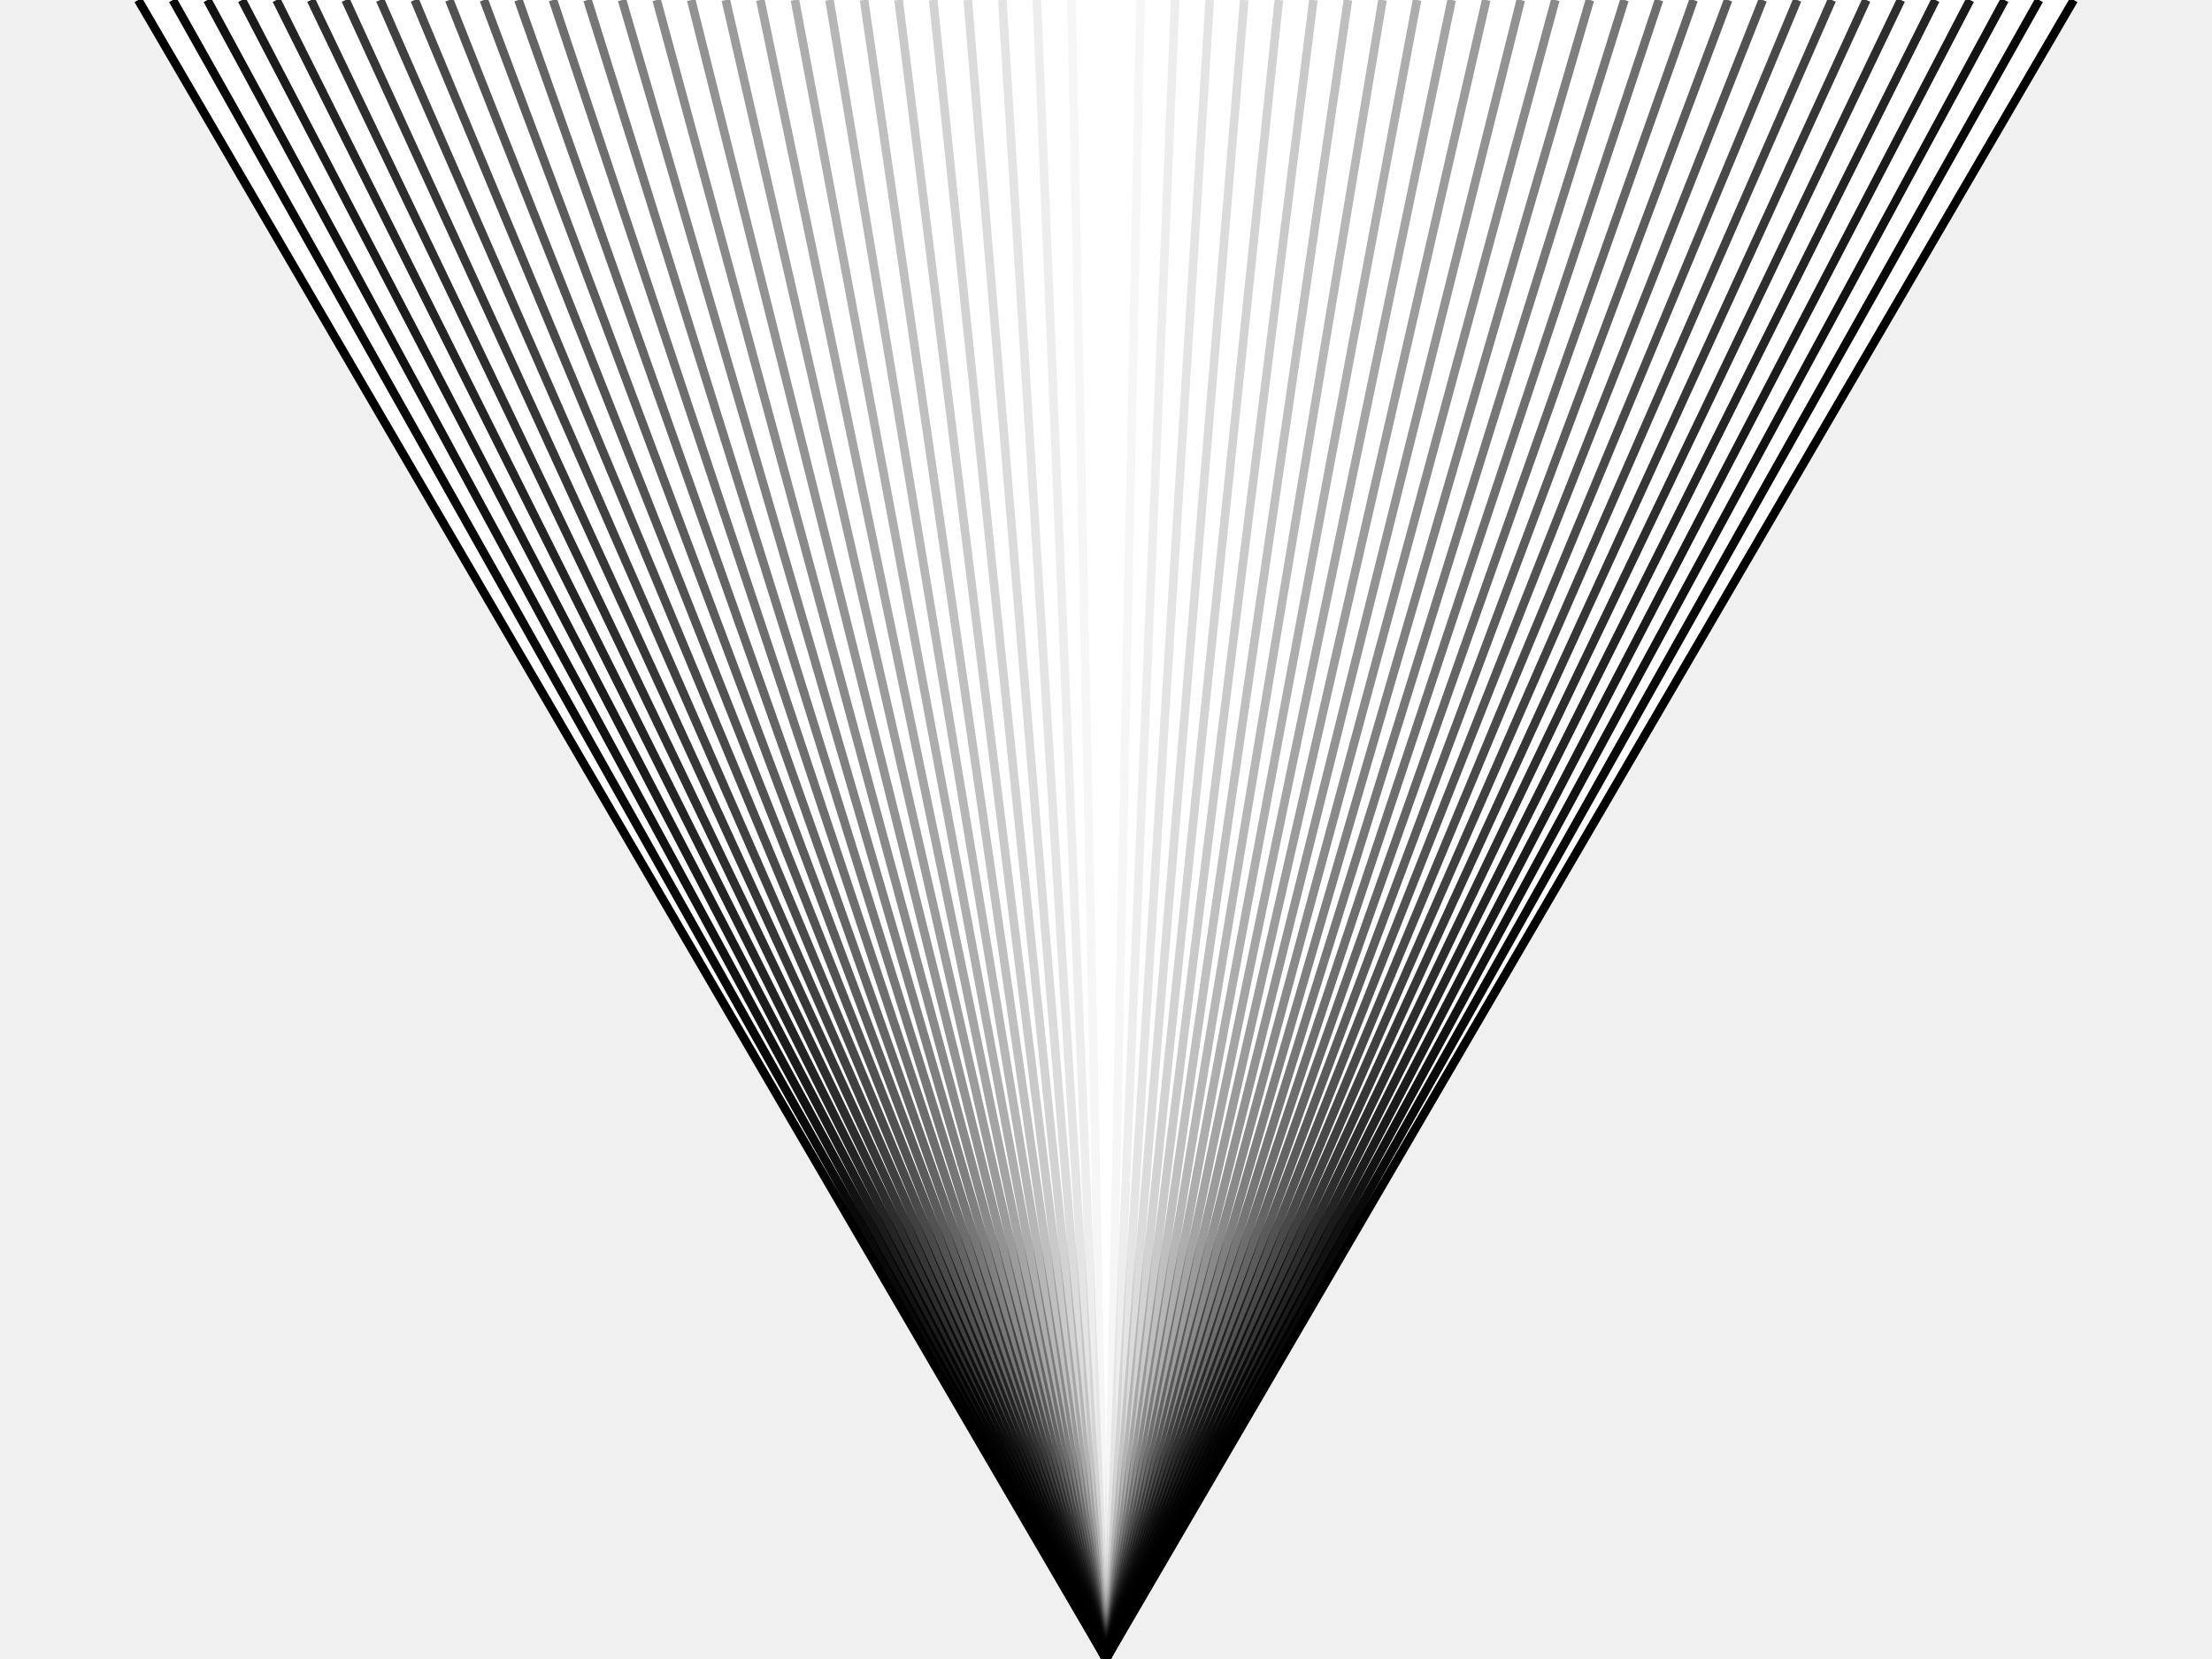
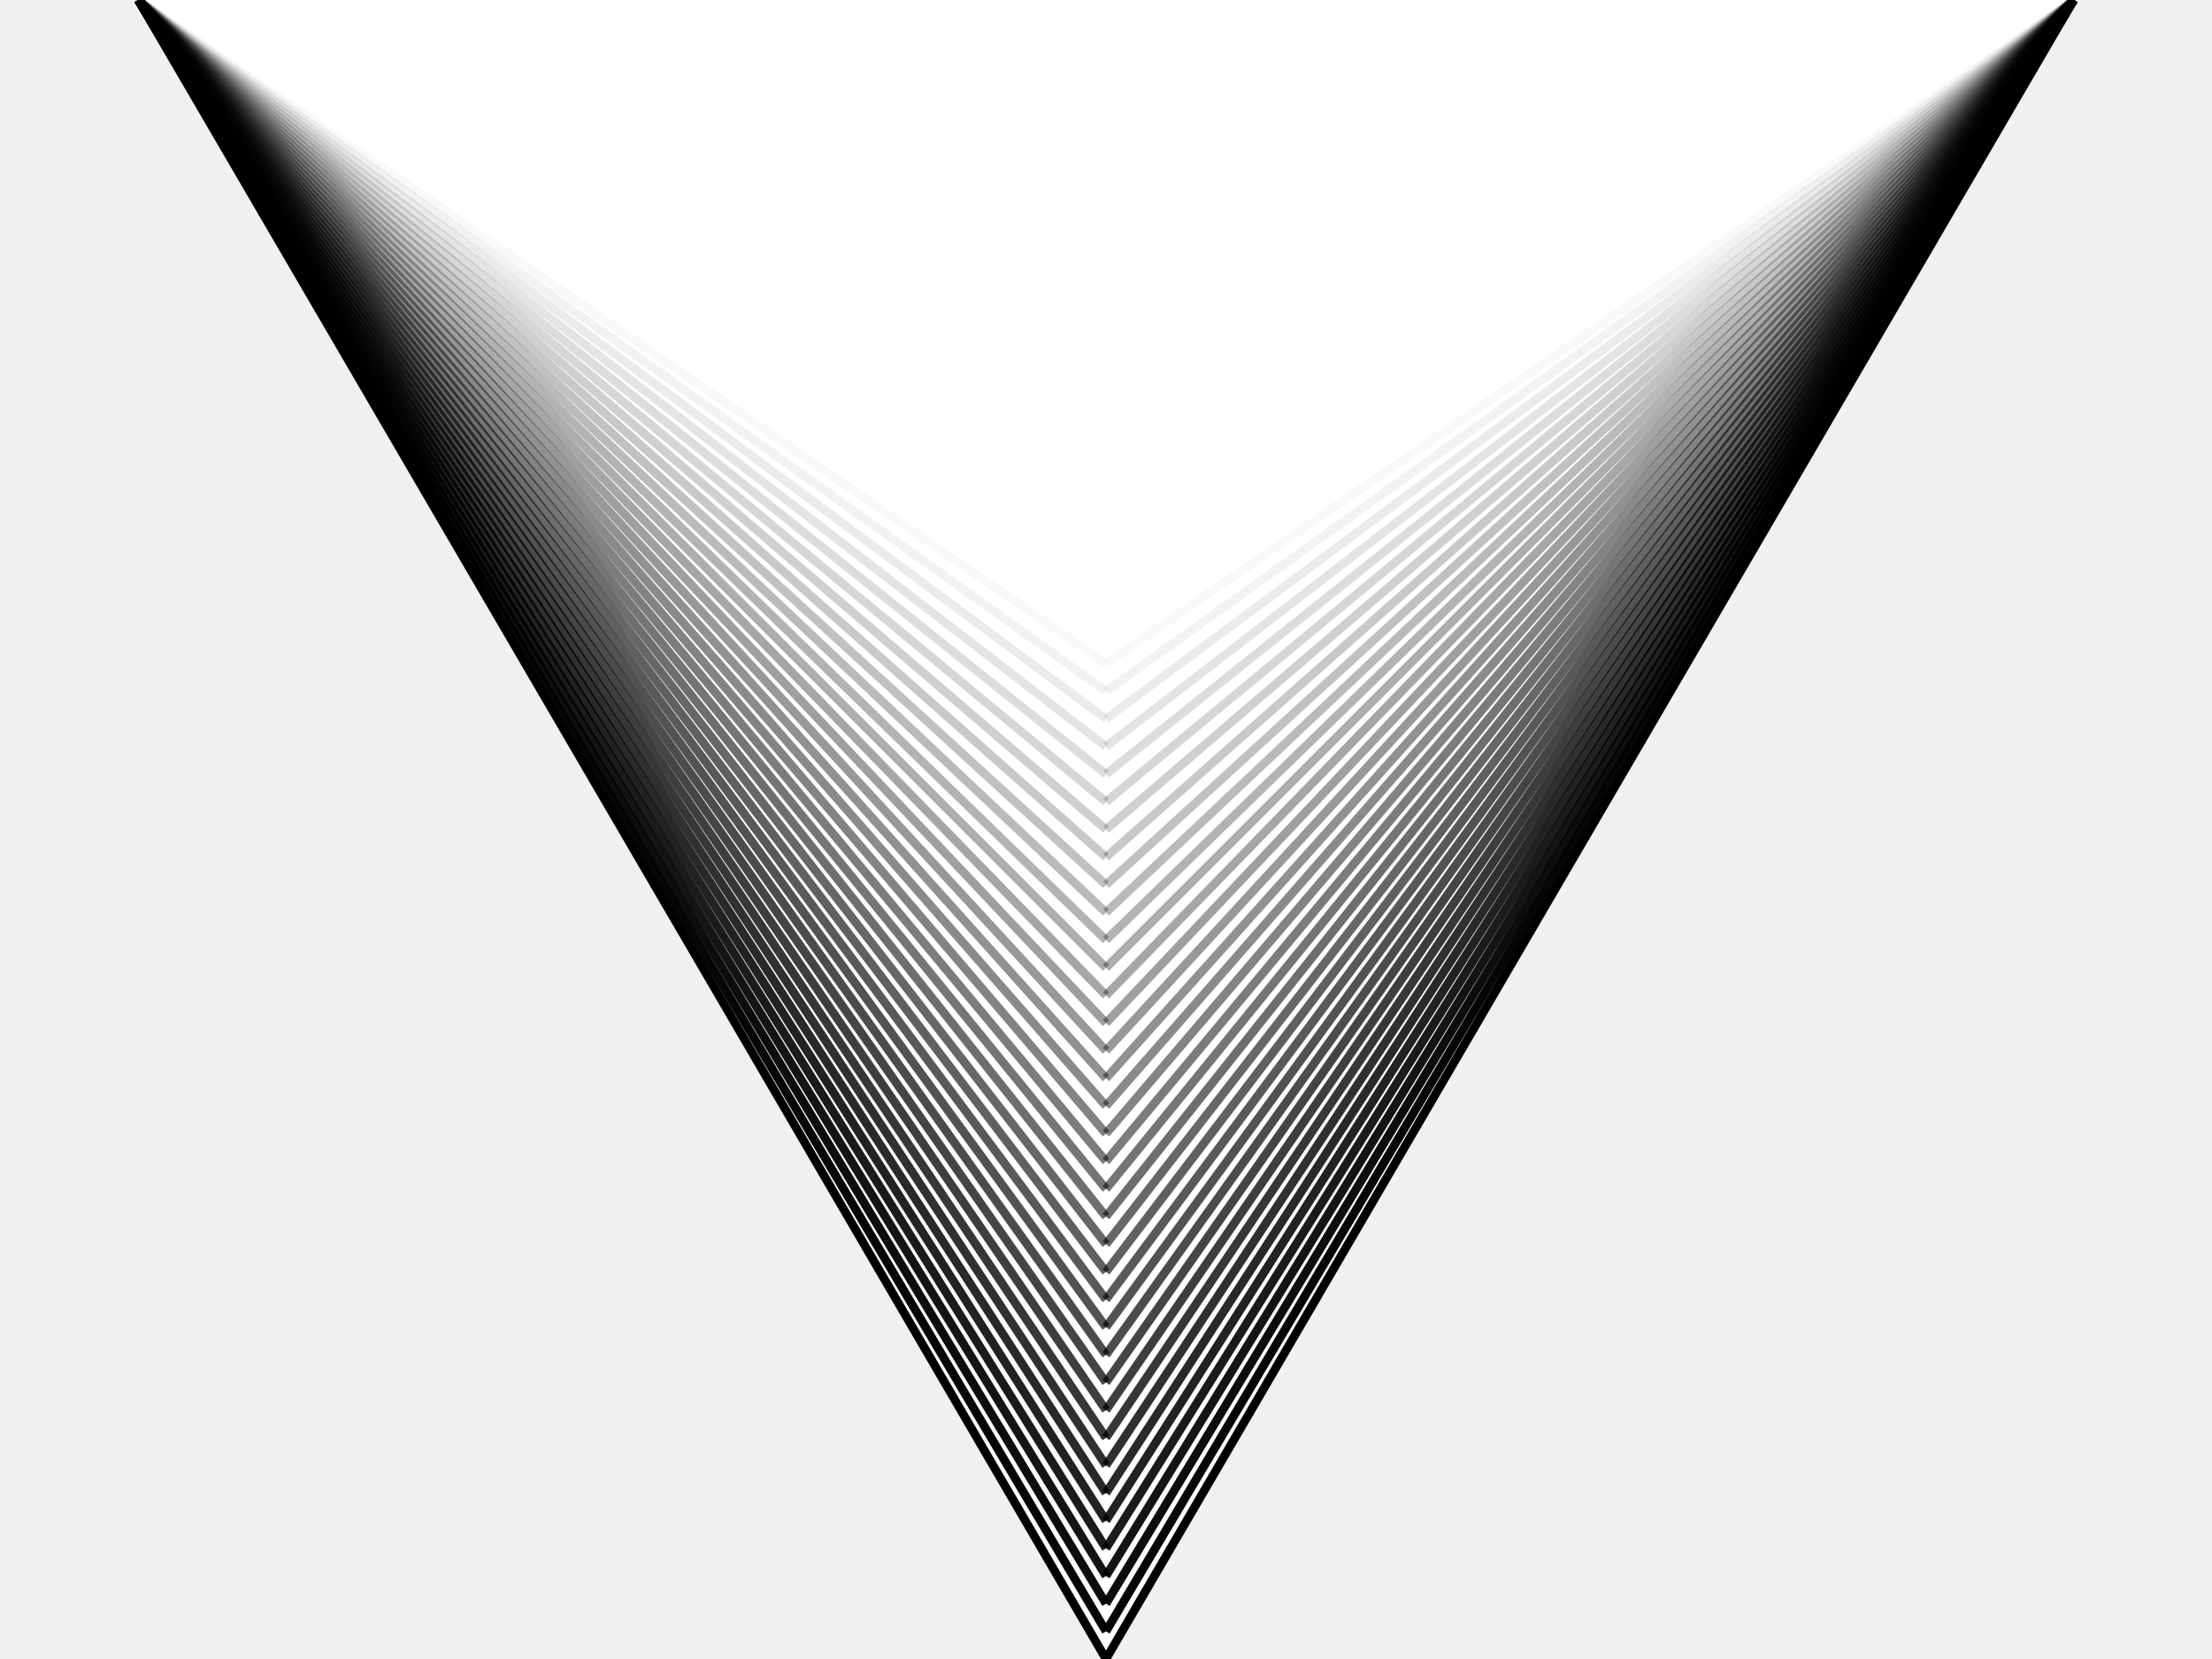
<svg xmlns="http://www.w3.org/2000/svg" version="1.1" viewBox="0 0 16 12">
  <path d="M 8 12 L 1 0 L 15 0 z" fill="white" />
-   <line opacity="1" stroke="black" stroke-width="0.062" x1="8" y1="12" x2="1" y2="0" />
-   <line opacity="0.964" stroke="black" stroke-width="0.062" x1="8" y1="12" x2="1.25" y2="0" />
-   <line opacity="0.929" stroke="black" stroke-width="0.062" x1="8" y1="12" x2="1.5" y2="0" />
-   <line opacity="0.893" stroke="black" stroke-width="0.062" x1="8" y1="12" x2="1.75" y2="0" />
-   <line opacity="0.857" stroke="black" stroke-width="0.062" x1="8" y1="12" x2="2" y2="0" />
-   <line opacity="0.821" stroke="black" stroke-width="0.062" x1="8" y1="12" x2="2.25" y2="0" />
-   <line opacity="0.786" stroke="black" stroke-width="0.062" x1="8" y1="12" x2="2.5" y2="0" />
-   <line opacity="0.75" stroke="black" stroke-width="0.062" x1="8" y1="12" x2="2.75" y2="0" />
-   <line opacity="0.714" stroke="black" stroke-width="0.062" x1="8" y1="12" x2="3" y2="0" />
-   <line opacity="0.679" stroke="black" stroke-width="0.062" x1="8" y1="12" x2="3.25" y2="0" />
-   <line opacity="0.643" stroke="black" stroke-width="0.062" x1="8" y1="12" x2="3.5" y2="0" />
-   <line opacity="0.607" stroke="black" stroke-width="0.062" x1="8" y1="12" x2="3.75" y2="0" />
-   <line opacity="0.571" stroke="black" stroke-width="0.062" x1="8" y1="12" x2="4" y2="0" />
-   <line opacity="0.536" stroke="black" stroke-width="0.062" x1="8" y1="12" x2="4.25" y2="0" />
-   <line opacity="0.5" stroke="black" stroke-width="0.062" x1="8" y1="12" x2="4.5" y2="0" />
-   <line opacity="0.464" stroke="black" stroke-width="0.062" x1="8" y1="12" x2="4.75" y2="0" />
-   <line opacity="0.429" stroke="black" stroke-width="0.062" x1="8" y1="12" x2="5" y2="0" />
-   <line opacity="0.393" stroke="black" stroke-width="0.062" x1="8" y1="12" x2="5.25" y2="0" />
-   <line opacity="0.357" stroke="black" stroke-width="0.062" x1="8" y1="12" x2="5.5" y2="0" />
-   <line opacity="0.321" stroke="black" stroke-width="0.062" x1="8" y1="12" x2="5.75" y2="0" />
-   <line opacity="0.286" stroke="black" stroke-width="0.062" x1="8" y1="12" x2="6" y2="0" />
-   <line opacity="0.25" stroke="black" stroke-width="0.062" x1="8" y1="12" x2="6.25" y2="0" />
-   <line opacity="0.214" stroke="black" stroke-width="0.062" x1="8" y1="12" x2="6.5" y2="0" />
-   <line opacity="0.179" stroke="black" stroke-width="0.062" x1="8" y1="12" x2="6.75" y2="0" />
-   <line opacity="0.143" stroke="black" stroke-width="0.062" x1="8" y1="12" x2="7" y2="0" />
-   <line opacity="0.107" stroke="black" stroke-width="0.062" x1="8" y1="12" x2="7.25" y2="0" />
-   <line opacity="0.071" stroke="black" stroke-width="0.062" x1="8" y1="12" x2="7.5" y2="0" />
-   <line opacity="0.036" stroke="black" stroke-width="0.062" x1="8" y1="12" x2="7.75" y2="0" />
-   <line opacity="1" stroke="black" stroke-width="0.062" x1="8" y1="12" x2="15" y2="0" />
-   <line opacity="0.964" stroke="black" stroke-width="0.062" x1="8" y1="12" x2="14.75" y2="0" />
-   <line opacity="0.929" stroke="black" stroke-width="0.062" x1="8" y1="12" x2="14.5" y2="0" />
-   <line opacity="0.893" stroke="black" stroke-width="0.062" x1="8" y1="12" x2="14.25" y2="0" />
-   <line opacity="0.857" stroke="black" stroke-width="0.062" x1="8" y1="12" x2="14" y2="0" />
-   <line opacity="0.821" stroke="black" stroke-width="0.062" x1="8" y1="12" x2="13.75" y2="0" />
-   <line opacity="0.786" stroke="black" stroke-width="0.062" x1="8" y1="12" x2="13.5" y2="0" />
-   <line opacity="0.75" stroke="black" stroke-width="0.062" x1="8" y1="12" x2="13.25" y2="0" />
-   <line opacity="0.714" stroke="black" stroke-width="0.062" x1="8" y1="12" x2="13" y2="0" />
-   <line opacity="0.679" stroke="black" stroke-width="0.062" x1="8" y1="12" x2="12.75" y2="0" />
-   <line opacity="0.643" stroke="black" stroke-width="0.062" x1="8" y1="12" x2="12.5" y2="0" />
-   <line opacity="0.607" stroke="black" stroke-width="0.062" x1="8" y1="12" x2="12.25" y2="0" />
-   <line opacity="0.571" stroke="black" stroke-width="0.062" x1="8" y1="12" x2="12" y2="0" />
-   <line opacity="0.536" stroke="black" stroke-width="0.062" x1="8" y1="12" x2="11.75" y2="0" />
-   <line opacity="0.5" stroke="black" stroke-width="0.062" x1="8" y1="12" x2="11.5" y2="0" />
-   <line opacity="0.464" stroke="black" stroke-width="0.062" x1="8" y1="12" x2="11.25" y2="0" />
-   <line opacity="0.429" stroke="black" stroke-width="0.062" x1="8" y1="12" x2="11" y2="0" />
-   <line opacity="0.393" stroke="black" stroke-width="0.062" x1="8" y1="12" x2="10.75" y2="0" />
-   <line opacity="0.357" stroke="black" stroke-width="0.062" x1="8" y1="12" x2="10.5" y2="0" />
-   <line opacity="0.321" stroke="black" stroke-width="0.062" x1="8" y1="12" x2="10.25" y2="0" />
-   <line opacity="0.286" stroke="black" stroke-width="0.062" x1="8" y1="12" x2="10" y2="0" />
-   <line opacity="0.25" stroke="black" stroke-width="0.062" x1="8" y1="12" x2="9.75" y2="0" />
-   <line opacity="0.214" stroke="black" stroke-width="0.062" x1="8" y1="12" x2="9.5" y2="0" />
-   <line opacity="0.179" stroke="black" stroke-width="0.062" x1="8" y1="12" x2="9.25" y2="0" />
-   <line opacity="0.143" stroke="black" stroke-width="0.062" x1="8" y1="12" x2="9" y2="0" />
-   <line opacity="0.107" stroke="black" stroke-width="0.062" x1="8" y1="12" x2="8.75" y2="0" />
-   <line opacity="0.071" stroke="black" stroke-width="0.062" x1="8" y1="12" x2="8.5" y2="0" />
-   <line opacity="0.036" stroke="black" stroke-width="0.062" x1="8" y1="12" x2="8.25" y2="0" />
-   <line opacity="0" stroke="black" stroke-width="0.062" x1="8" y1="12" x2="8" y2="0" />
+   <line opacity="0" stroke="black" stroke-width="0.062" x1="1" y1="0" x2="8" y2="4.6" />
+   <line opacity="0.027" stroke="black" stroke-width="0.062" x1="1" y1="0" x2="8" y2="4.8" />
+   <line opacity="0.054" stroke="black" stroke-width="0.062" x1="1" y1="0" x2="8" y2="5" />
+   <line opacity="0.081" stroke="black" stroke-width="0.062" x1="1" y1="0" x2="8" y2="5.2" />
+   <line opacity="0.108" stroke="black" stroke-width="0.062" x1="1" y1="0" x2="8" y2="5.4" />
+   <line opacity="0.135" stroke="black" stroke-width="0.062" x1="1" y1="0" x2="8" y2="5.6" />
+   <line opacity="0.162" stroke="black" stroke-width="0.062" x1="1" y1="0" x2="8" y2="5.8" />
+   <line opacity="0.189" stroke="black" stroke-width="0.062" x1="1" y1="0" x2="8" y2="6" />
+   <line opacity="0.216" stroke="black" stroke-width="0.062" x1="1" y1="0" x2="8" y2="6.2" />
+   <line opacity="0.243" stroke="black" stroke-width="0.062" x1="1" y1="0" x2="8" y2="6.4" />
+   <line opacity="0.27" stroke="black" stroke-width="0.062" x1="1" y1="0" x2="8" y2="6.6" />
+   <line opacity="0.297" stroke="black" stroke-width="0.062" x1="1" y1="0" x2="8" y2="6.8" />
+   <line opacity="0.324" stroke="black" stroke-width="0.062" x1="1" y1="0" x2="8" y2="7" />
+   <line opacity="0.351" stroke="black" stroke-width="0.062" x1="1" y1="0" x2="8" y2="7.2" />
+   <line opacity="0.378" stroke="black" stroke-width="0.062" x1="1" y1="0" x2="8" y2="7.4" />
+   <line opacity="0.405" stroke="black" stroke-width="0.062" x1="1" y1="0" x2="8" y2="7.6" />
+   <line opacity="0.432" stroke="black" stroke-width="0.062" x1="1" y1="0" x2="8" y2="7.8" />
+   <line opacity="0.459" stroke="black" stroke-width="0.062" x1="1" y1="0" x2="8" y2="8" />
+   <line opacity="0.486" stroke="black" stroke-width="0.062" x1="1" y1="0" x2="8" y2="8.2" />
+   <line opacity="0.514" stroke="black" stroke-width="0.062" x1="1" y1="0" x2="8" y2="8.4" />
+   <line opacity="0.541" stroke="black" stroke-width="0.062" x1="1" y1="0" x2="8" y2="8.6" />
+   <line opacity="0.568" stroke="black" stroke-width="0.062" x1="1" y1="0" x2="8" y2="8.8" />
+   <line opacity="0.595" stroke="black" stroke-width="0.062" x1="1" y1="0" x2="8" y2="9" />
+   <line opacity="0.622" stroke="black" stroke-width="0.062" x1="1" y1="0" x2="8" y2="9.2" />
+   <line opacity="0.649" stroke="black" stroke-width="0.062" x1="1" y1="0" x2="8" y2="9.4" />
+   <line opacity="0.676" stroke="black" stroke-width="0.062" x1="1" y1="0" x2="8" y2="9.6" />
+   <line opacity="0.703" stroke="black" stroke-width="0.062" x1="1" y1="0" x2="8" y2="9.8" />
+   <line opacity="0.73" stroke="black" stroke-width="0.062" x1="1" y1="0" x2="8" y2="10" />
+   <line opacity="0.757" stroke="black" stroke-width="0.062" x1="1" y1="0" x2="8" y2="10.2" />
+   <line opacity="0.784" stroke="black" stroke-width="0.062" x1="1" y1="0" x2="8" y2="10.4" />
+   <line opacity="0.811" stroke="black" stroke-width="0.062" x1="1" y1="0" x2="8" y2="10.6" />
+   <line opacity="0.838" stroke="black" stroke-width="0.062" x1="1" y1="0" x2="8" y2="10.8" />
+   <line opacity="0.865" stroke="black" stroke-width="0.062" x1="1" y1="0" x2="8" y2="11" />
+   <line opacity="0.892" stroke="black" stroke-width="0.062" x1="1" y1="0" x2="8" y2="11.2" />
+   <line opacity="0.919" stroke="black" stroke-width="0.062" x1="1" y1="0" x2="8" y2="11.4" />
+   <line opacity="0.946" stroke="black" stroke-width="0.062" x1="1" y1="0" x2="8" y2="11.6" />
+   <line opacity="0.973" stroke="black" stroke-width="0.062" x1="1" y1="0" x2="8" y2="11.8" />
+   <line opacity="1" stroke="black" stroke-width="0.062" x1="1" y1="0" x2="8" y2="12" />
+   <line opacity="0" stroke="black" stroke-width="0.062" x1="15" y1="0" x2="8" y2="4.6" />
+   <line opacity="0.027" stroke="black" stroke-width="0.062" x1="15" y1="0" x2="8" y2="4.8" />
+   <line opacity="0.054" stroke="black" stroke-width="0.062" x1="15" y1="0" x2="8" y2="5" />
+   <line opacity="0.081" stroke="black" stroke-width="0.062" x1="15" y1="0" x2="8" y2="5.2" />
+   <line opacity="0.108" stroke="black" stroke-width="0.062" x1="15" y1="0" x2="8" y2="5.4" />
+   <line opacity="0.135" stroke="black" stroke-width="0.062" x1="15" y1="0" x2="8" y2="5.6" />
+   <line opacity="0.162" stroke="black" stroke-width="0.062" x1="15" y1="0" x2="8" y2="5.8" />
+   <line opacity="0.189" stroke="black" stroke-width="0.062" x1="15" y1="0" x2="8" y2="6" />
+   <line opacity="0.216" stroke="black" stroke-width="0.062" x1="15" y1="0" x2="8" y2="6.2" />
+   <line opacity="0.243" stroke="black" stroke-width="0.062" x1="15" y1="0" x2="8" y2="6.4" />
+   <line opacity="0.27" stroke="black" stroke-width="0.062" x1="15" y1="0" x2="8" y2="6.6" />
+   <line opacity="0.297" stroke="black" stroke-width="0.062" x1="15" y1="0" x2="8" y2="6.8" />
+   <line opacity="0.324" stroke="black" stroke-width="0.062" x1="15" y1="0" x2="8" y2="7" />
+   <line opacity="0.351" stroke="black" stroke-width="0.062" x1="15" y1="0" x2="8" y2="7.2" />
+   <line opacity="0.378" stroke="black" stroke-width="0.062" x1="15" y1="0" x2="8" y2="7.4" />
+   <line opacity="0.405" stroke="black" stroke-width="0.062" x1="15" y1="0" x2="8" y2="7.6" />
+   <line opacity="0.432" stroke="black" stroke-width="0.062" x1="15" y1="0" x2="8" y2="7.8" />
+   <line opacity="0.459" stroke="black" stroke-width="0.062" x1="15" y1="0" x2="8" y2="8" />
+   <line opacity="0.486" stroke="black" stroke-width="0.062" x1="15" y1="0" x2="8" y2="8.2" />
+   <line opacity="0.514" stroke="black" stroke-width="0.062" x1="15" y1="0" x2="8" y2="8.4" />
+   <line opacity="0.541" stroke="black" stroke-width="0.062" x1="15" y1="0" x2="8" y2="8.6" />
+   <line opacity="0.568" stroke="black" stroke-width="0.062" x1="15" y1="0" x2="8" y2="8.8" />
+   <line opacity="0.595" stroke="black" stroke-width="0.062" x1="15" y1="0" x2="8" y2="9" />
+   <line opacity="0.622" stroke="black" stroke-width="0.062" x1="15" y1="0" x2="8" y2="9.2" />
+   <line opacity="0.649" stroke="black" stroke-width="0.062" x1="15" y1="0" x2="8" y2="9.4" />
+   <line opacity="0.676" stroke="black" stroke-width="0.062" x1="15" y1="0" x2="8" y2="9.6" />
+   <line opacity="0.703" stroke="black" stroke-width="0.062" x1="15" y1="0" x2="8" y2="9.8" />
+   <line opacity="0.73" stroke="black" stroke-width="0.062" x1="15" y1="0" x2="8" y2="10" />
+   <line opacity="0.757" stroke="black" stroke-width="0.062" x1="15" y1="0" x2="8" y2="10.2" />
+   <line opacity="0.784" stroke="black" stroke-width="0.062" x1="15" y1="0" x2="8" y2="10.4" />
+   <line opacity="0.811" stroke="black" stroke-width="0.062" x1="15" y1="0" x2="8" y2="10.6" />
+   <line opacity="0.838" stroke="black" stroke-width="0.062" x1="15" y1="0" x2="8" y2="10.8" />
+   <line opacity="0.865" stroke="black" stroke-width="0.062" x1="15" y1="0" x2="8" y2="11" />
+   <line opacity="0.892" stroke="black" stroke-width="0.062" x1="15" y1="0" x2="8" y2="11.2" />
+   <line opacity="0.919" stroke="black" stroke-width="0.062" x1="15" y1="0" x2="8" y2="11.4" />
+   <line opacity="0.946" stroke="black" stroke-width="0.062" x1="15" y1="0" x2="8" y2="11.6" />
+   <line opacity="0.973" stroke="black" stroke-width="0.062" x1="15" y1="0" x2="8" y2="11.8" />
+   <line opacity="1" stroke="black" stroke-width="0.062" x1="15" y1="0" x2="8" y2="12" />
</svg>
